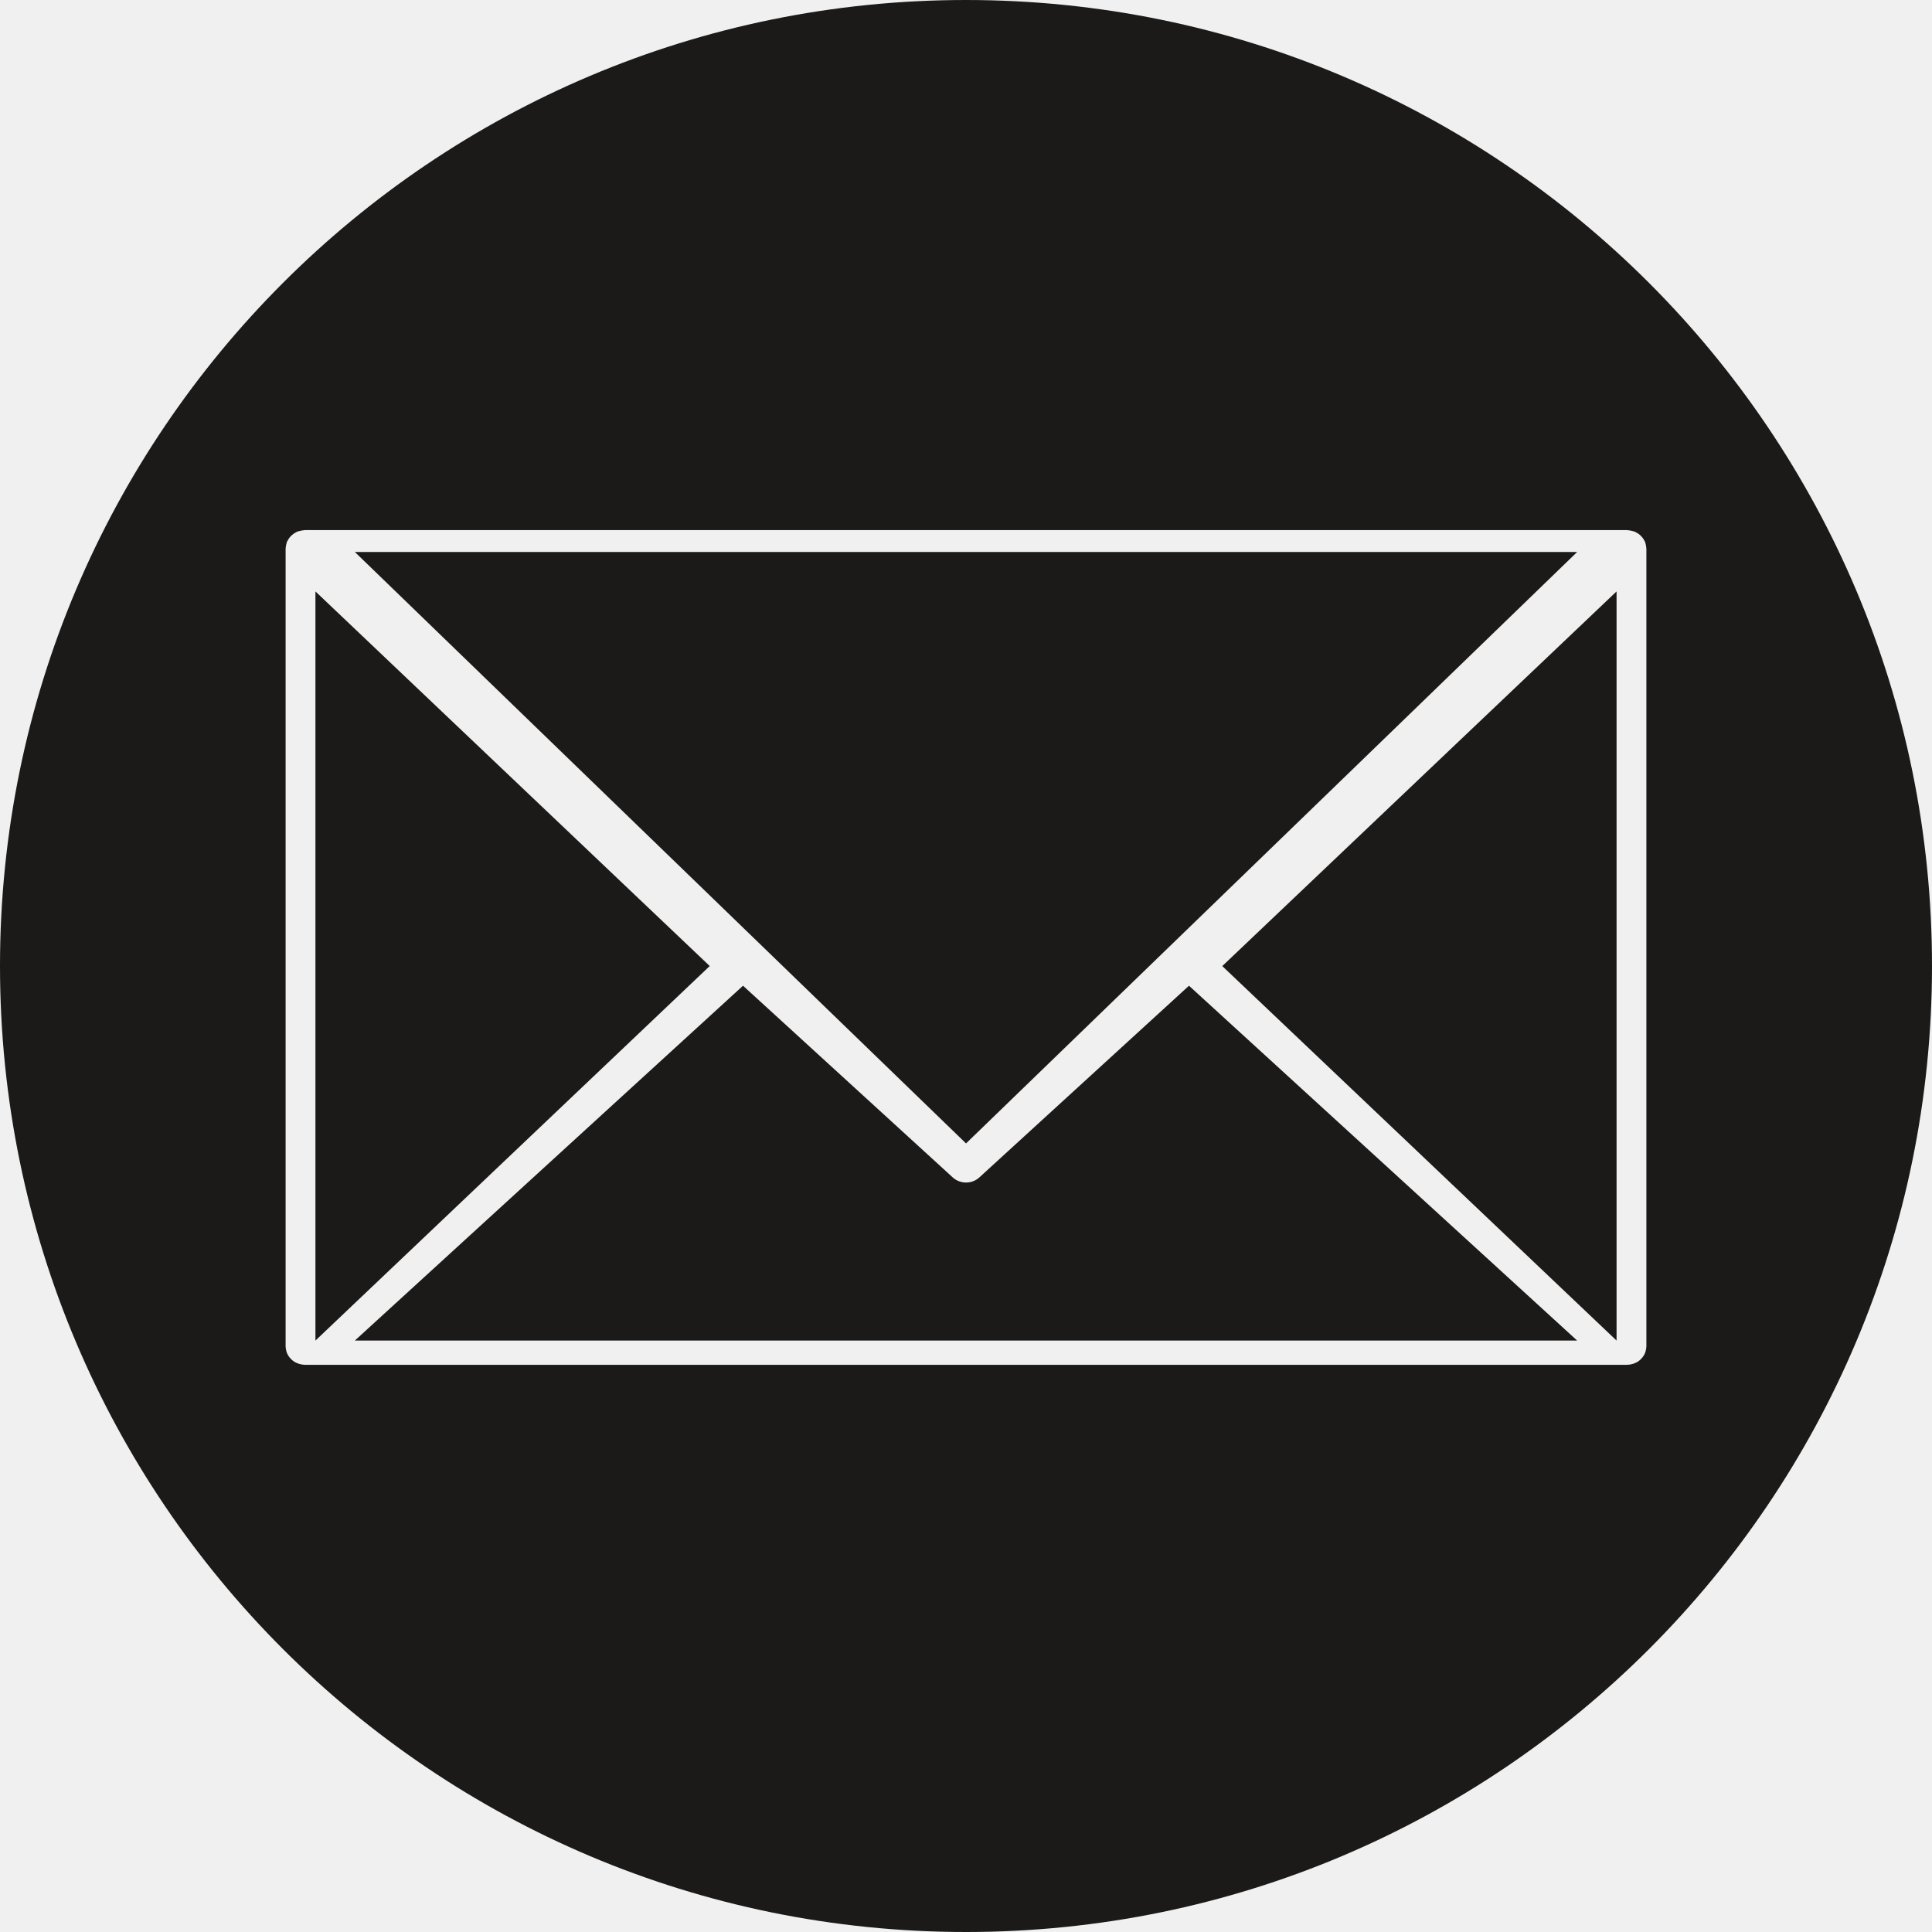
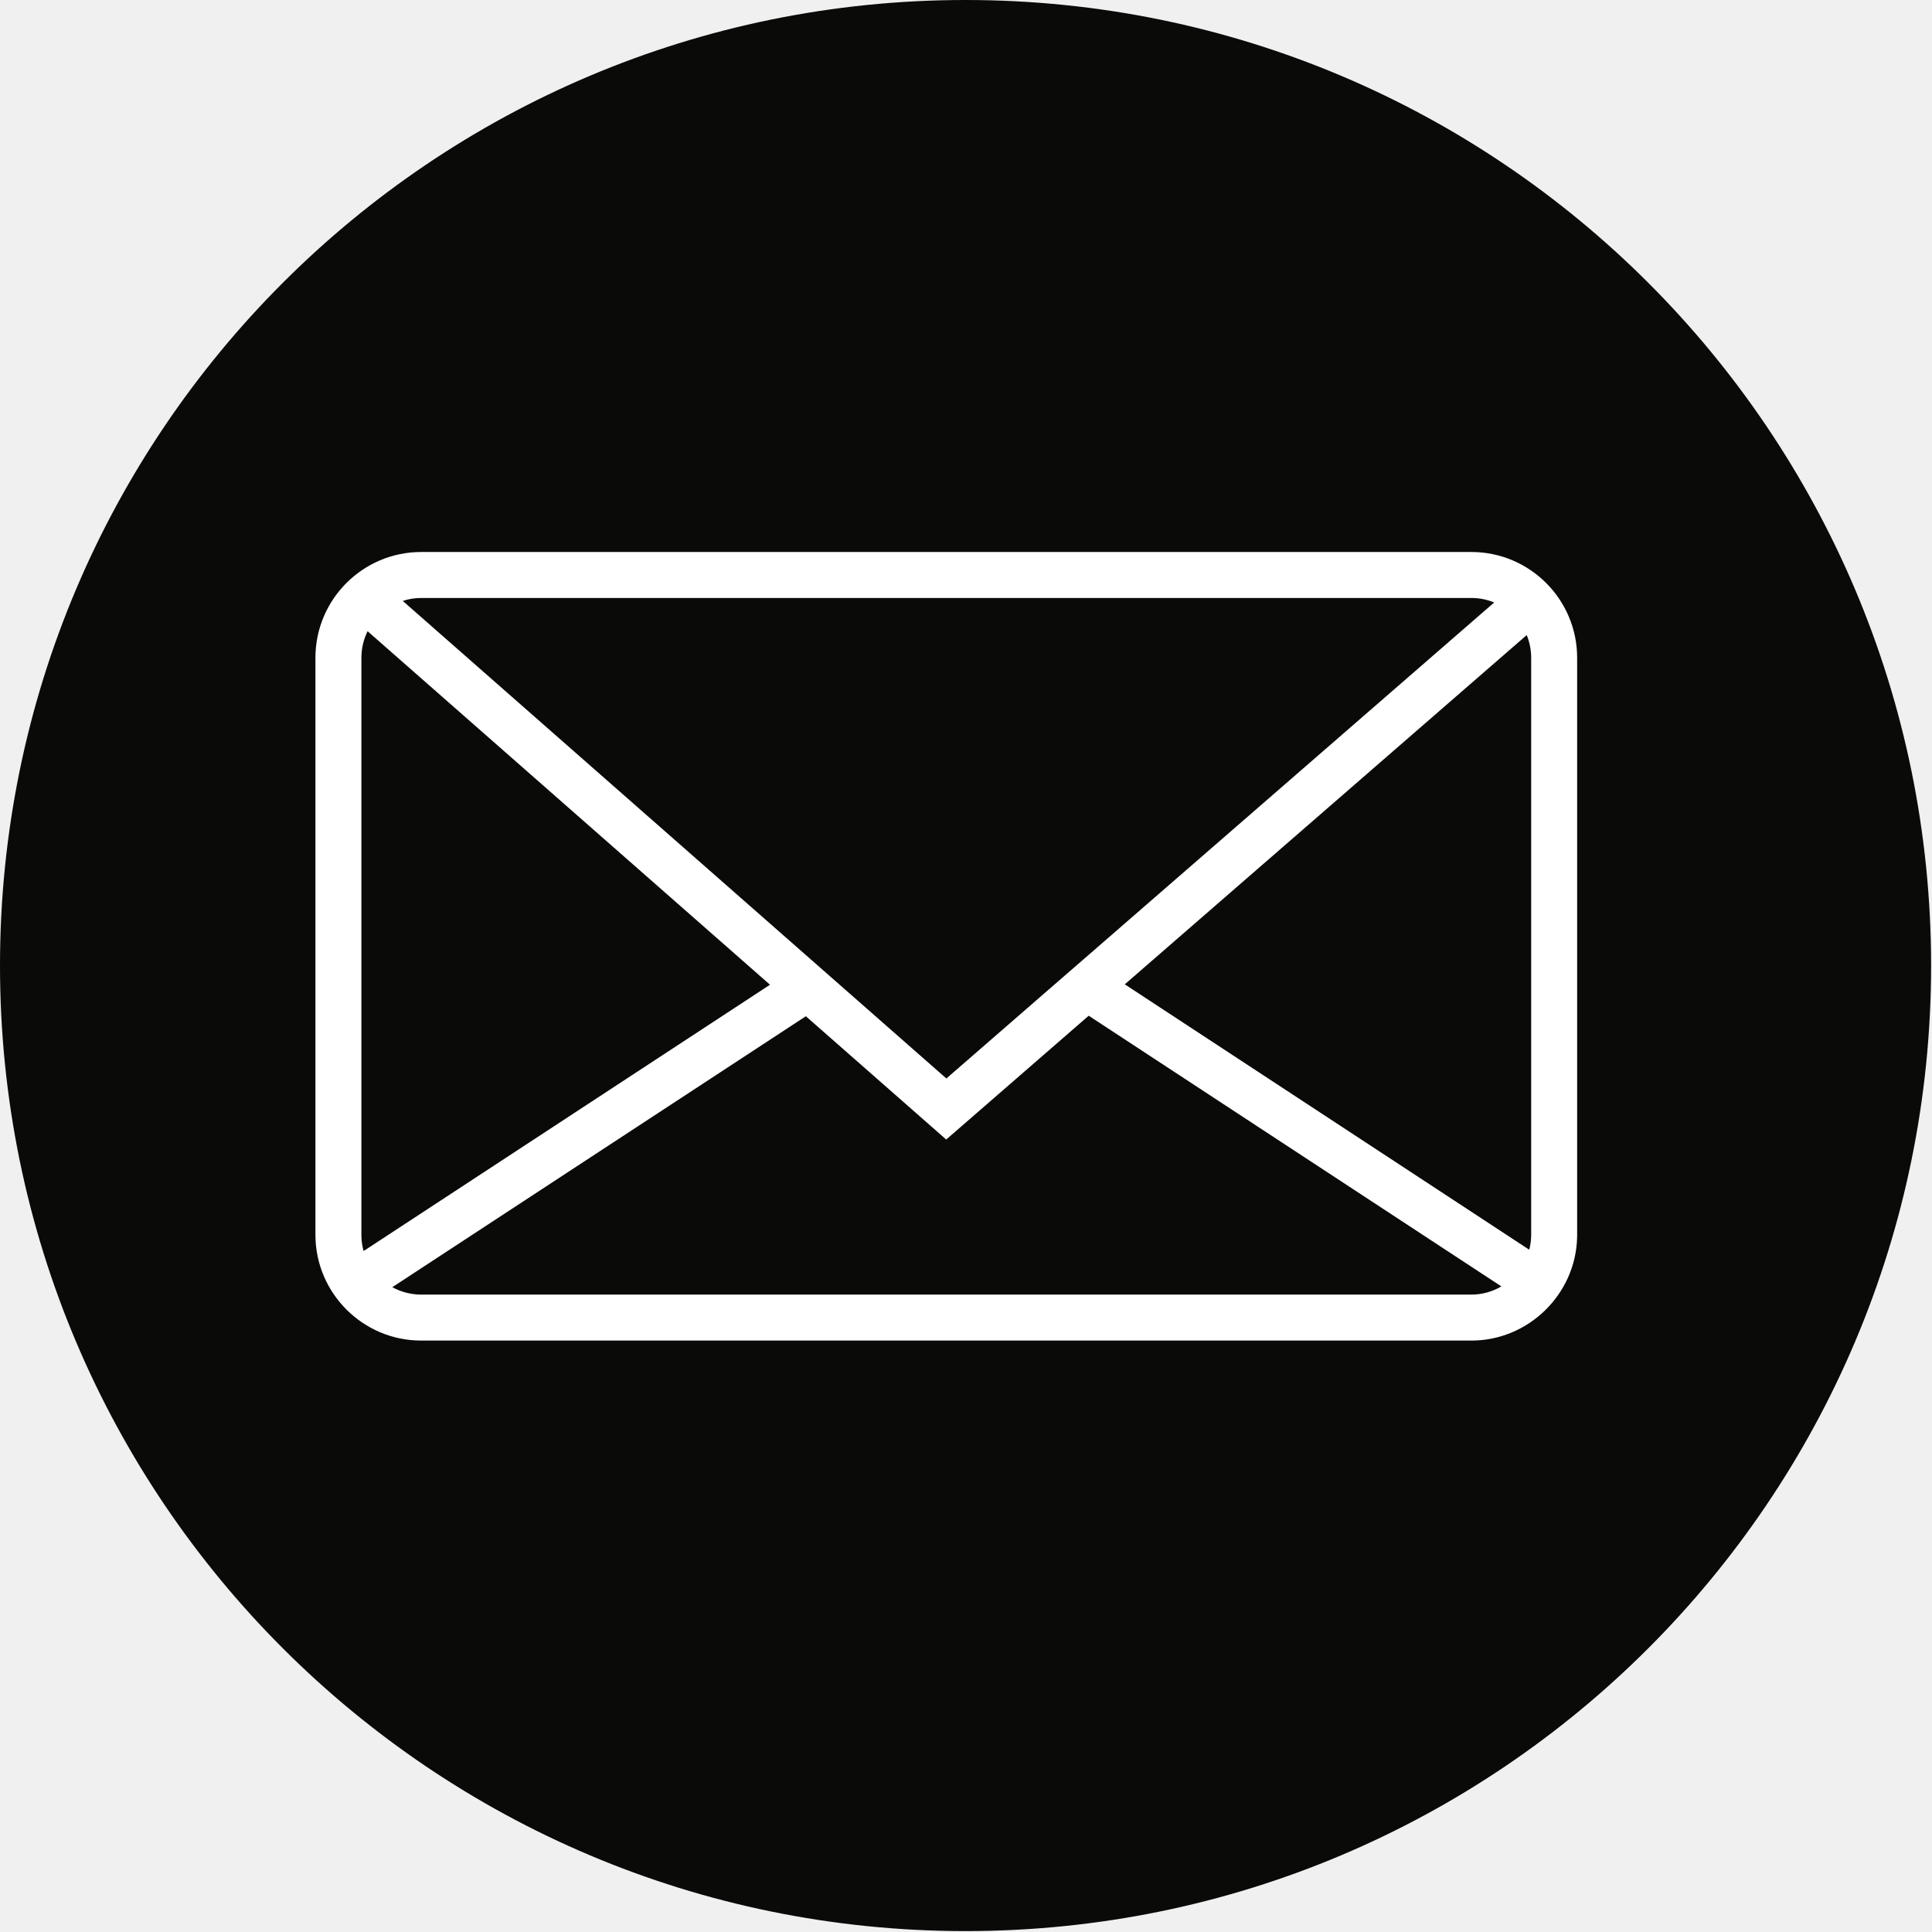
- <svg xmlns="http://www.w3.org/2000/svg" width="48px" height="48px" viewBox="0 0 48 48" version="1.1">
+ <svg xmlns="http://www.w3.org/2000/svg" width="49px" height="49px" viewBox="0 0 49 49" version="1.1">
  <g id="Assorted-Images" stroke="none" stroke-width="1" fill="none" fill-rule="evenodd">
-     <g id="Artboard" transform="translate(-2331, -520)" fill="#1B1A19">
-       <g id="Mail-Icon-Copy-3" transform="translate(2331, 520)">
-         <polyline id="Fill-29-Copy" points="7.837 14.694 7.837 33.306 17.633 24.001 7.837 14.694" />
-         <polyline id="Fill-30-Copy" points="40.163 33.306 40.163 14.694 30.367 24.002 40.163 33.306" />
-         <path d="M29.21,23.367 C29.21,23.367 29.211,23.366 29.211,23.366 L39.184,13.714 L8.816,13.714 L24.001,28.408 L29.21,23.367" id="Fill-31-Copy" />
-         <path d="M29.54,24.49 L24.331,29.253 C24.147,29.422 23.856,29.422 23.671,29.253 L18.46,24.49 L8.816,33.306 L39.184,33.306 L29.54,24.49" id="Fill-32-Copy" />
-         <path d="M40.904,33.449 C40.904,33.456 40.902,33.463 40.902,33.471 C40.901,33.482 40.9,33.492 40.899,33.502 C40.894,33.539 40.886,33.575 40.872,33.609 C40.871,33.612 40.871,33.616 40.87,33.619 C40.87,33.62 40.869,33.621 40.868,33.622 C40.852,33.66 40.83,33.694 40.804,33.726 C40.798,33.734 40.792,33.741 40.786,33.748 C40.758,33.778 40.729,33.806 40.694,33.828 C40.693,33.829 40.693,33.829 40.693,33.829 C40.659,33.851 40.62,33.868 40.58,33.881 C40.571,33.884 40.561,33.887 40.552,33.889 C40.511,33.9 40.469,33.908 40.425,33.908 L7.575,33.908 C7.531,33.908 7.489,33.9 7.448,33.889 C7.438,33.887 7.429,33.884 7.42,33.881 C7.38,33.868 7.341,33.851 7.307,33.829 C7.307,33.829 7.306,33.829 7.306,33.828 C7.271,33.806 7.242,33.778 7.214,33.748 C7.208,33.741 7.202,33.734 7.195,33.726 C7.169,33.694 7.148,33.66 7.132,33.622 C7.131,33.621 7.13,33.62 7.129,33.619 C7.129,33.616 7.129,33.612 7.127,33.609 C7.114,33.575 7.106,33.539 7.101,33.502 C7.1,33.492 7.098,33.482 7.098,33.471 C7.097,33.463 7.096,33.456 7.096,33.449 L7.096,13.63 C7.096,13.624 7.098,13.618 7.098,13.612 C7.099,13.589 7.104,13.568 7.108,13.546 C7.113,13.523 7.117,13.5 7.125,13.478 C7.128,13.472 7.127,13.466 7.129,13.46 C7.136,13.446 7.145,13.434 7.153,13.421 C7.165,13.4 7.176,13.379 7.191,13.36 C7.204,13.342 7.219,13.327 7.235,13.311 C7.252,13.295 7.269,13.279 7.288,13.265 C7.307,13.251 7.327,13.241 7.348,13.23 C7.361,13.223 7.372,13.213 7.386,13.208 C7.394,13.205 7.403,13.204 7.41,13.201 C7.432,13.194 7.453,13.189 7.476,13.185 C7.501,13.179 7.526,13.175 7.551,13.174 C7.559,13.173 7.567,13.17 7.575,13.17 L40.425,13.17 C40.433,13.17 40.441,13.173 40.449,13.174 C40.474,13.175 40.498,13.179 40.523,13.185 C40.546,13.189 40.567,13.194 40.589,13.201 C40.597,13.204 40.606,13.205 40.613,13.208 C40.628,13.213 40.639,13.223 40.652,13.23 C40.672,13.241 40.693,13.251 40.712,13.265 C40.731,13.279 40.748,13.295 40.765,13.311 C40.78,13.327 40.795,13.342 40.809,13.36 C40.824,13.379 40.835,13.4 40.847,13.421 C40.854,13.434 40.864,13.446 40.87,13.46 C40.872,13.466 40.872,13.472 40.875,13.478 C40.883,13.5 40.887,13.523 40.892,13.546 C40.896,13.568 40.9,13.589 40.901,13.612 C40.902,13.618 40.904,13.624 40.904,13.63 L40.904,33.449 Z M24,0 C10.745,0 0,10.745 0,24 C0,37.255 10.745,48 24,48 C37.255,48 48,37.255 48,24 C48,10.745 37.255,0 24,0 L24,0 Z" id="Fill-28-Copy" />
-       </g>
+     <g id="mail-icon-3-copy" transform="translate(0, 0)">
+       <path d="M48.977,24.489 C48.977,38.013 38.013,48.977 24.488,48.977 C10.964,48.977 0,38.013 0,24.489 C0,10.964 10.964,0 24.488,0 C38.013,0 48.977,10.964 48.977,24.489" id="Fill-28-Copy-Copy" fill="#0A0B09" fill-rule="nonzero" />
+       <path d="M38.834,31.326 L38.833,31.354 C38.831,31.472 38.814,31.586 38.785,31.696 L28.527,24.965 L38.721,16.107 C38.794,16.284 38.834,16.478 38.834,16.682 L38.834,31.326 Z M37.319,32.834 L10.681,32.834 C10.417,32.834 10.167,32.765 9.95,32.646 L20.438,25.774 L23.998,28.901 L27.612,25.761 L38.078,32.626 C37.854,32.758 37.594,32.834 37.319,32.834 Z M9.166,31.325 L9.166,16.682 C9.166,16.439 9.223,16.212 9.323,16.009 L19.529,24.975 L9.222,31.729 C9.186,31.6 9.166,31.465 9.166,31.325 Z M10.681,15.166 L37.319,15.166 C37.523,15.166 37.718,15.207 37.896,15.28 L27.514,24.302 L26.599,25.096 L24.002,27.353 L10.215,15.241 C10.362,15.192 10.518,15.166 10.681,15.166 Z M37.319,14 L10.681,14 C9.203,14 8,15.203 8,16.682 L8,31.327 C8.005,32.801 9.208,34 10.681,34 L37.319,34 C38.761,34 39.96,32.83 39.999,31.391 C40,31.367 40,31.343 40,31.318 L40,16.682 C40,15.203 38.797,14 37.319,14 L37.319,14 Z" id="Fill-3" fill="#FFFFFF" />
    </g>
  </g>
</svg>
